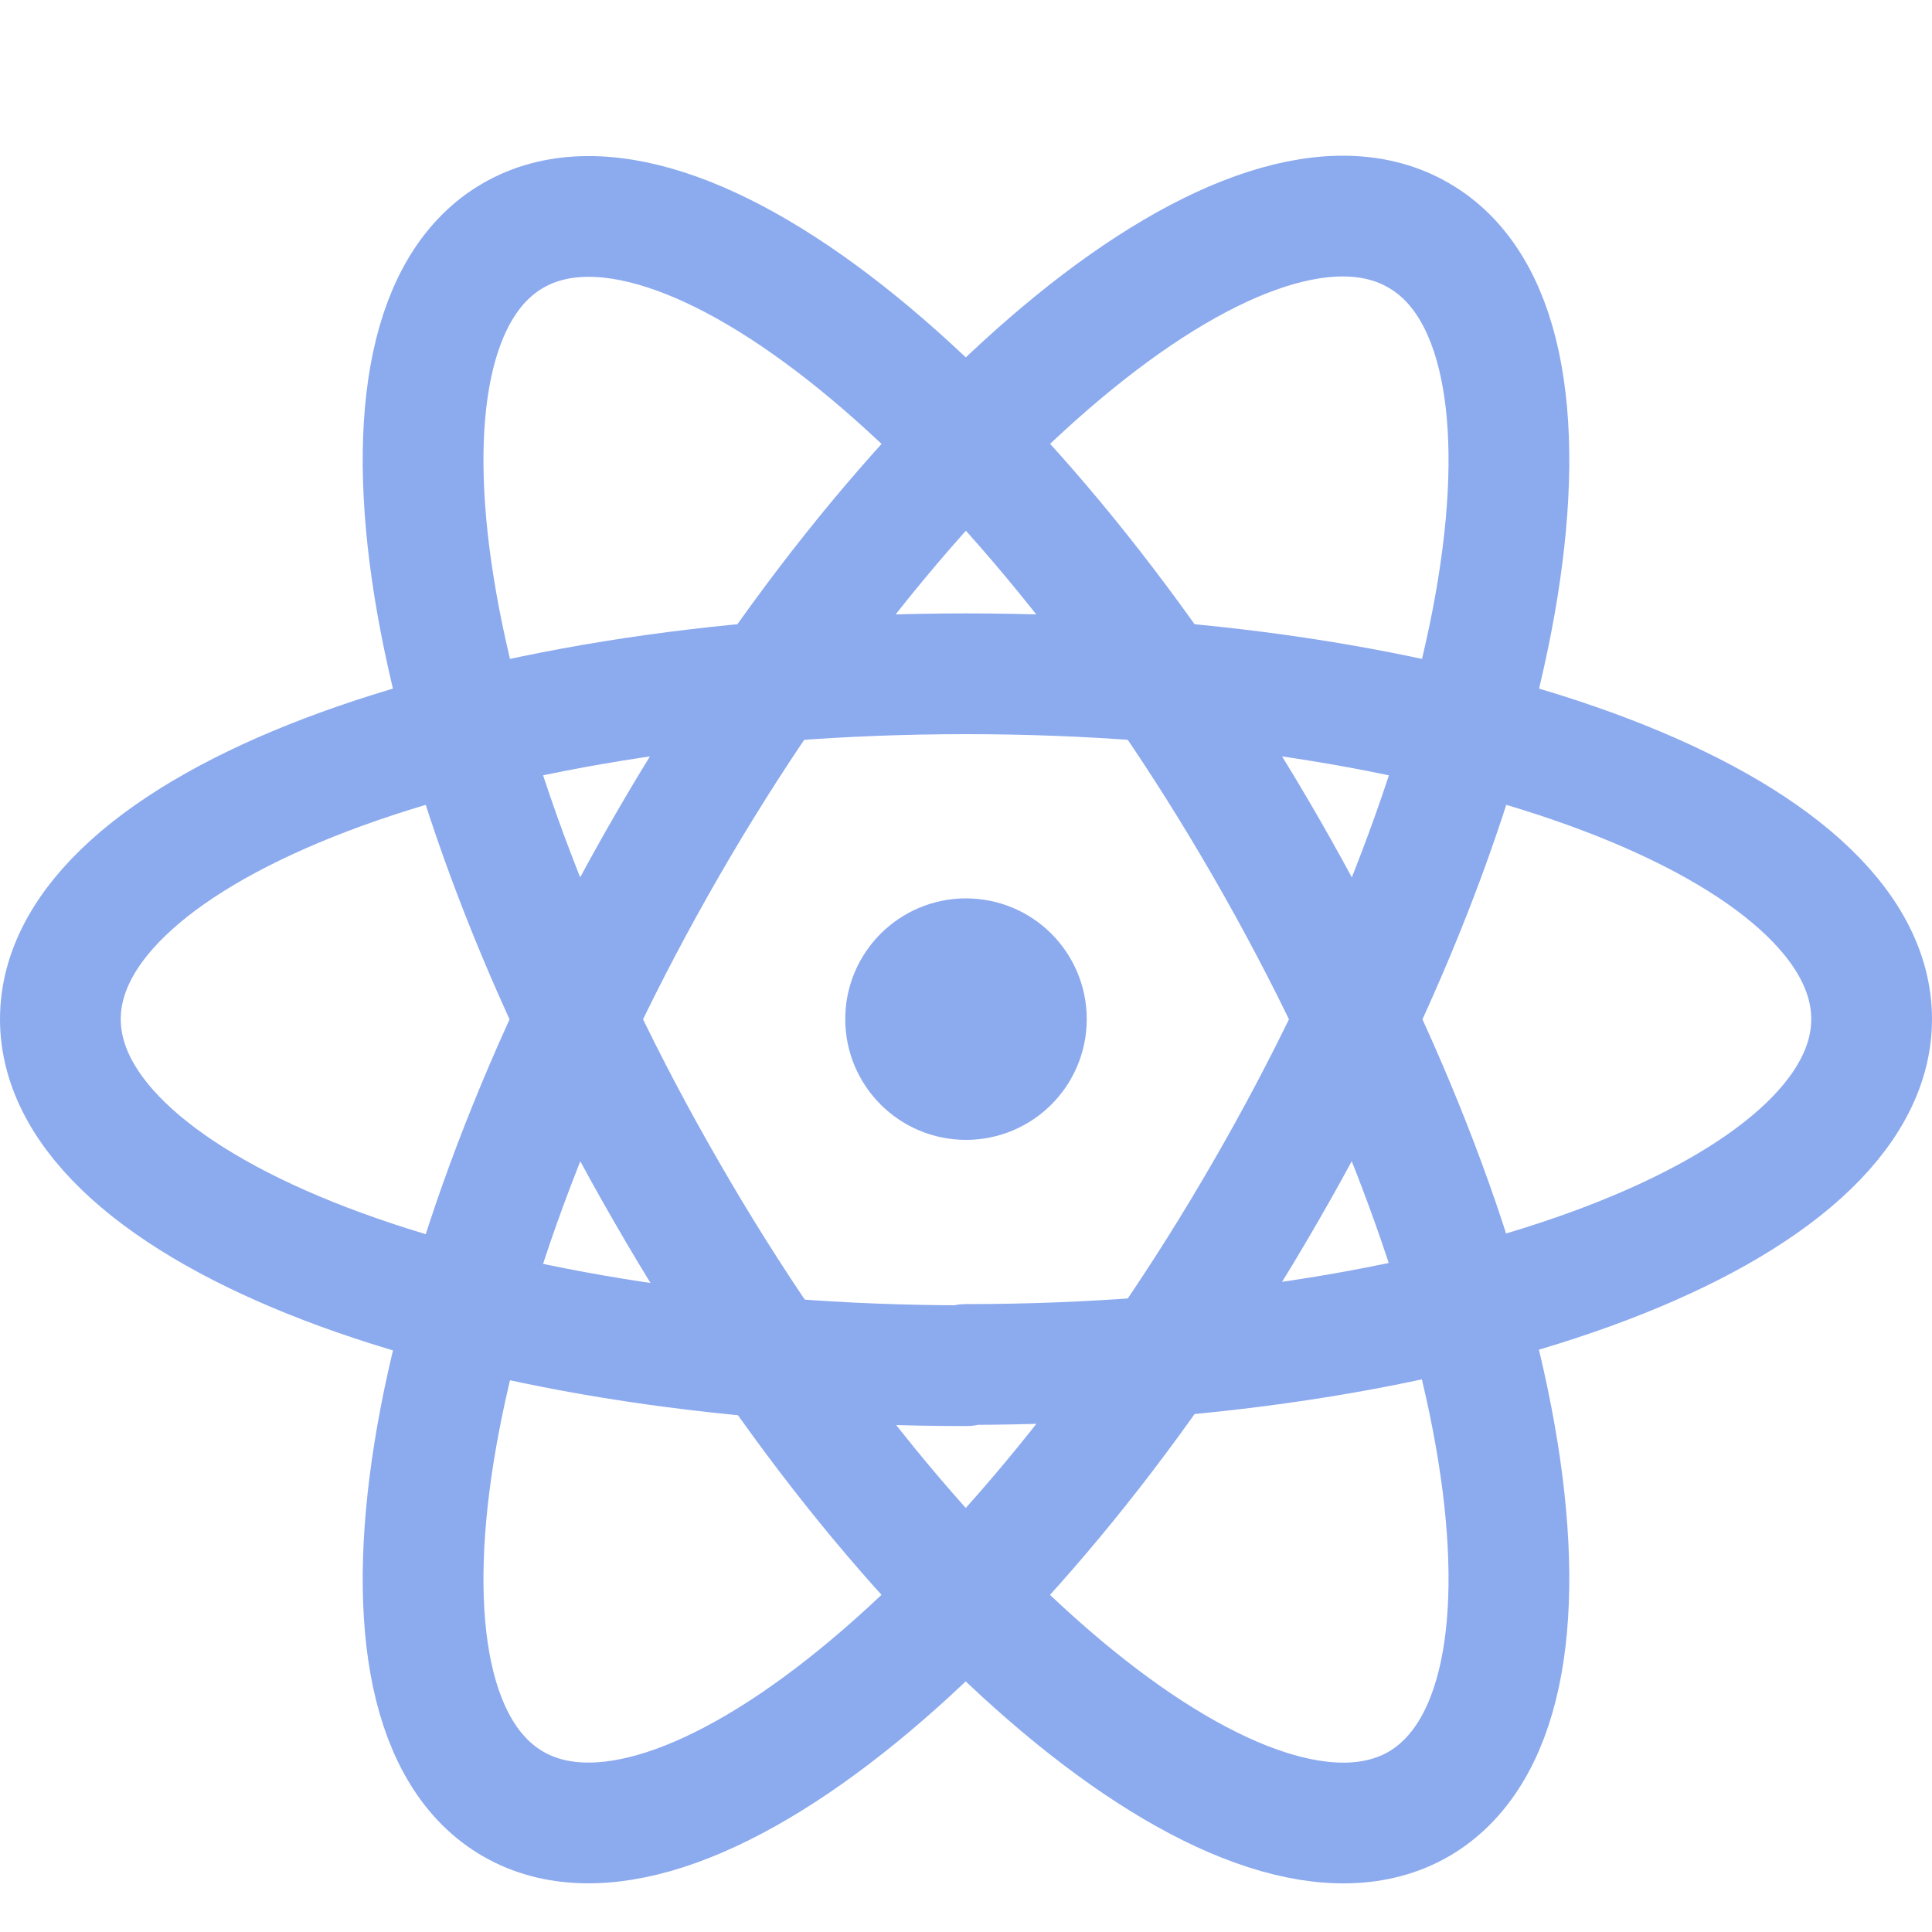
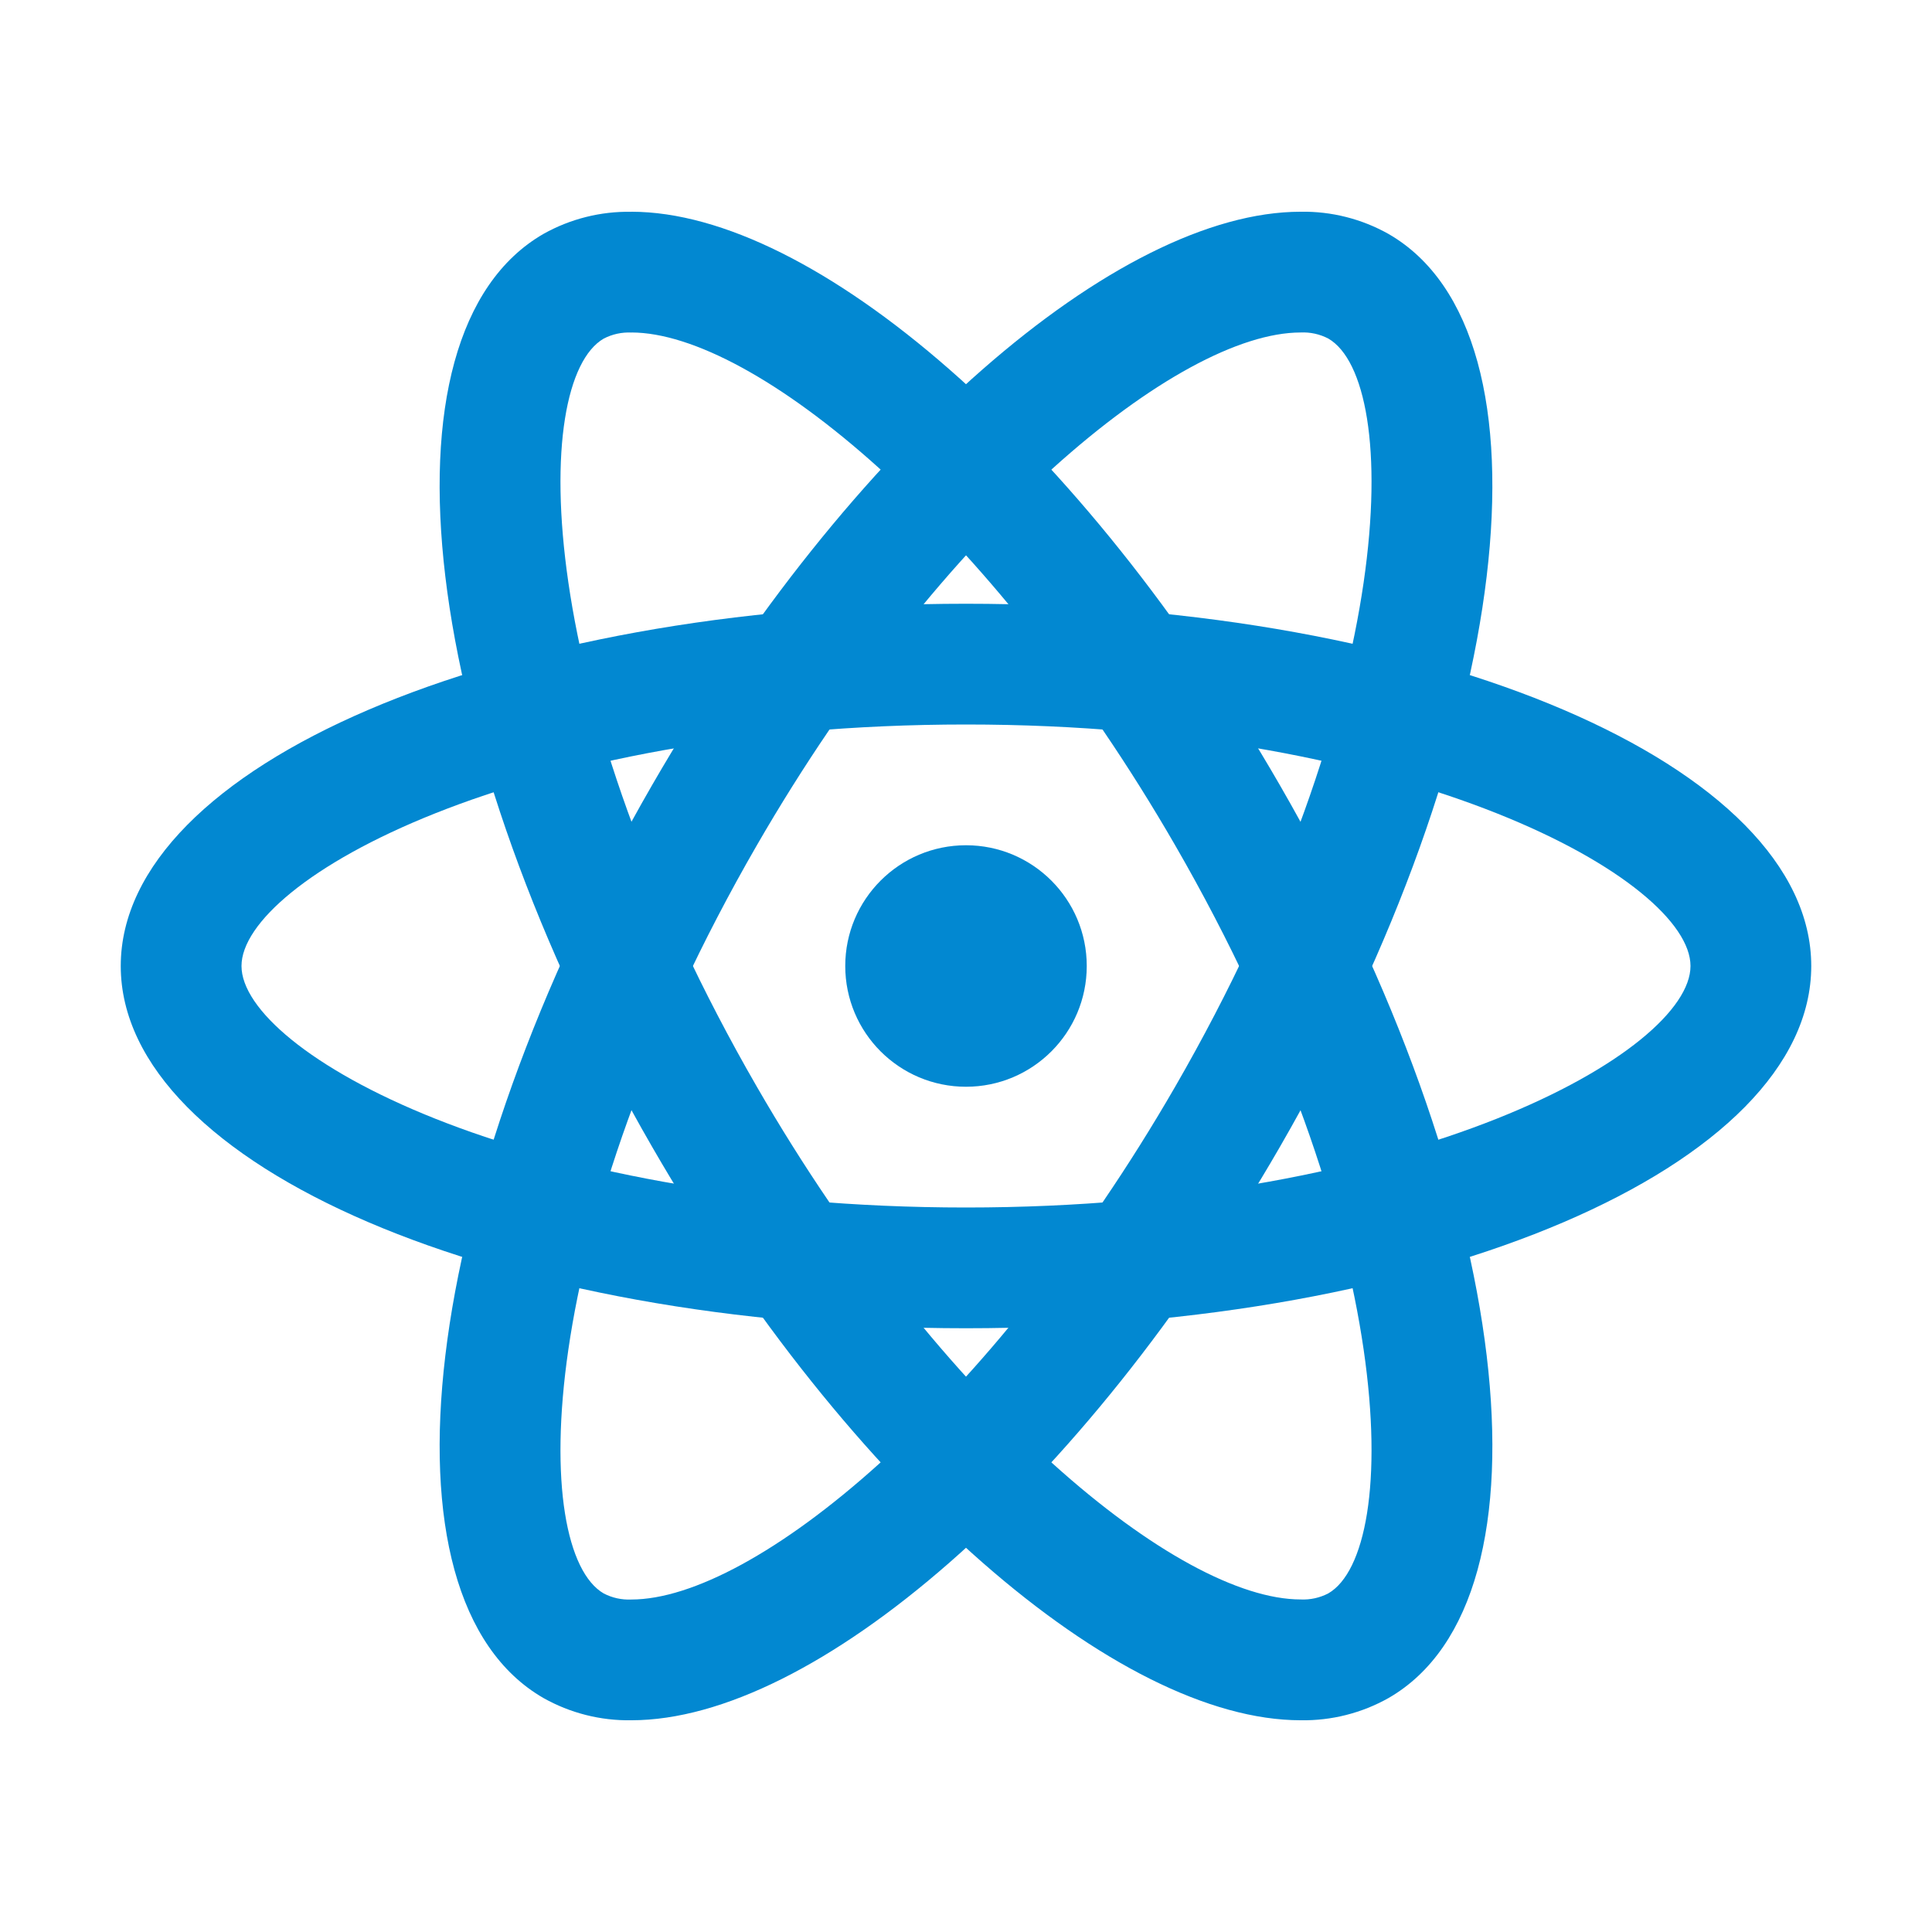
- <svg xmlns="http://www.w3.org/2000/svg" viewBox="0 0 16 16" width="16" height="16">
-   <g fill="none" stroke="#8caaee" stroke-linecap="round" stroke-linejoin="round">
-     <path d="M8 11.3c4.14 0 7.5-1.28 7.5-2.86S12.14 5.58 8 5.58.5 6.86.5 8.44s3.36 2.87 7.5 2.87Z" />
-     <path d="M5.52 9.87c2.07 3.6 4.86 5.86 6.23 5.07 1.37-.8.8-4.34-1.27-7.93S5.62 1.16 4.25 1.95s-.8 4.34 1.27 7.92" />
-     <path d="M5.52 7.01c-2.07 3.59-2.64 7.14-1.27 7.93s4.16-1.48 6.23-5.07c2.07-3.58 2.64-7.13 1.27-7.92-1.37-.8-4.16 1.47-6.23 5.06" />
-     <path d="M8.5 8.44a.5.5 0 01-.5.5.5.5 0 01-.5-.5.5.5 0 01.5-.5.5.5 0 01.5.5" />
-   </g>
+ <svg xmlns="http://www.w3.org/2000/svg" viewBox="0 0 32 32">
+   <path fill="#0288d1" d="M16 12c7.444 0 12 2.59 12 4s-4.556 4-12 4-12-2.59-12-4 4.556-4 12-4m0-2c-7.732 0-14 2.686-14 6s6.268 6 14 6 14-2.686 14-6-6.268-6-14-6" />
+   <path fill="#0288d1" d="M16 14a2 2 0 1 0 2 2 2 2 0 0 0-2-2" />
+   <path fill="#0288d1" d="M10.458 5.507c2.017 0 5.937 3.177 9.006 8.493 3.722 6.447 3.757 11.687 2.536 12.392a.9.9 0 0 1-.457.1c-2.017 0-5.938-3.176-9.007-8.492C8.814 11.553 8.779 6.313 10 5.608a.9.9 0 0 1 .458-.1m-.001-2A2.87 2.87 0 0 0 9 3.875C6.13 5.532 6.938 12.304 10.804 19c3.284 5.69 7.72 9.493 10.74 9.493A2.87 2.87 0 0 0 23 28.124c2.87-1.656 2.062-8.428-1.804-15.124-3.284-5.69-7.72-9.493-10.74-9.493Z" />
+   <path fill="#0288d1" d="M21.543 5.507a.9.9 0 0 1 .457.1c1.221.706 1.186 5.946-2.536 12.393-3.07 5.316-6.99 8.493-9.007 8.493a.9.9 0 0 1-.457-.1C8.779 25.686 8.814 20.446 12.536 14c3.07-5.316 6.99-8.493 9.007-8.493m0-2c-3.02 0-7.455 3.804-10.74 9.493C6.939 19.696 6.13 26.468 9 28.124a2.87 2.87 0 0 0 1.457.369c3.02 0 7.455-3.804 10.74-9.493C25.061 12.304 25.87 5.532 23 3.876a2.87 2.87 0 0 0-1.457-.369" />
</svg>
